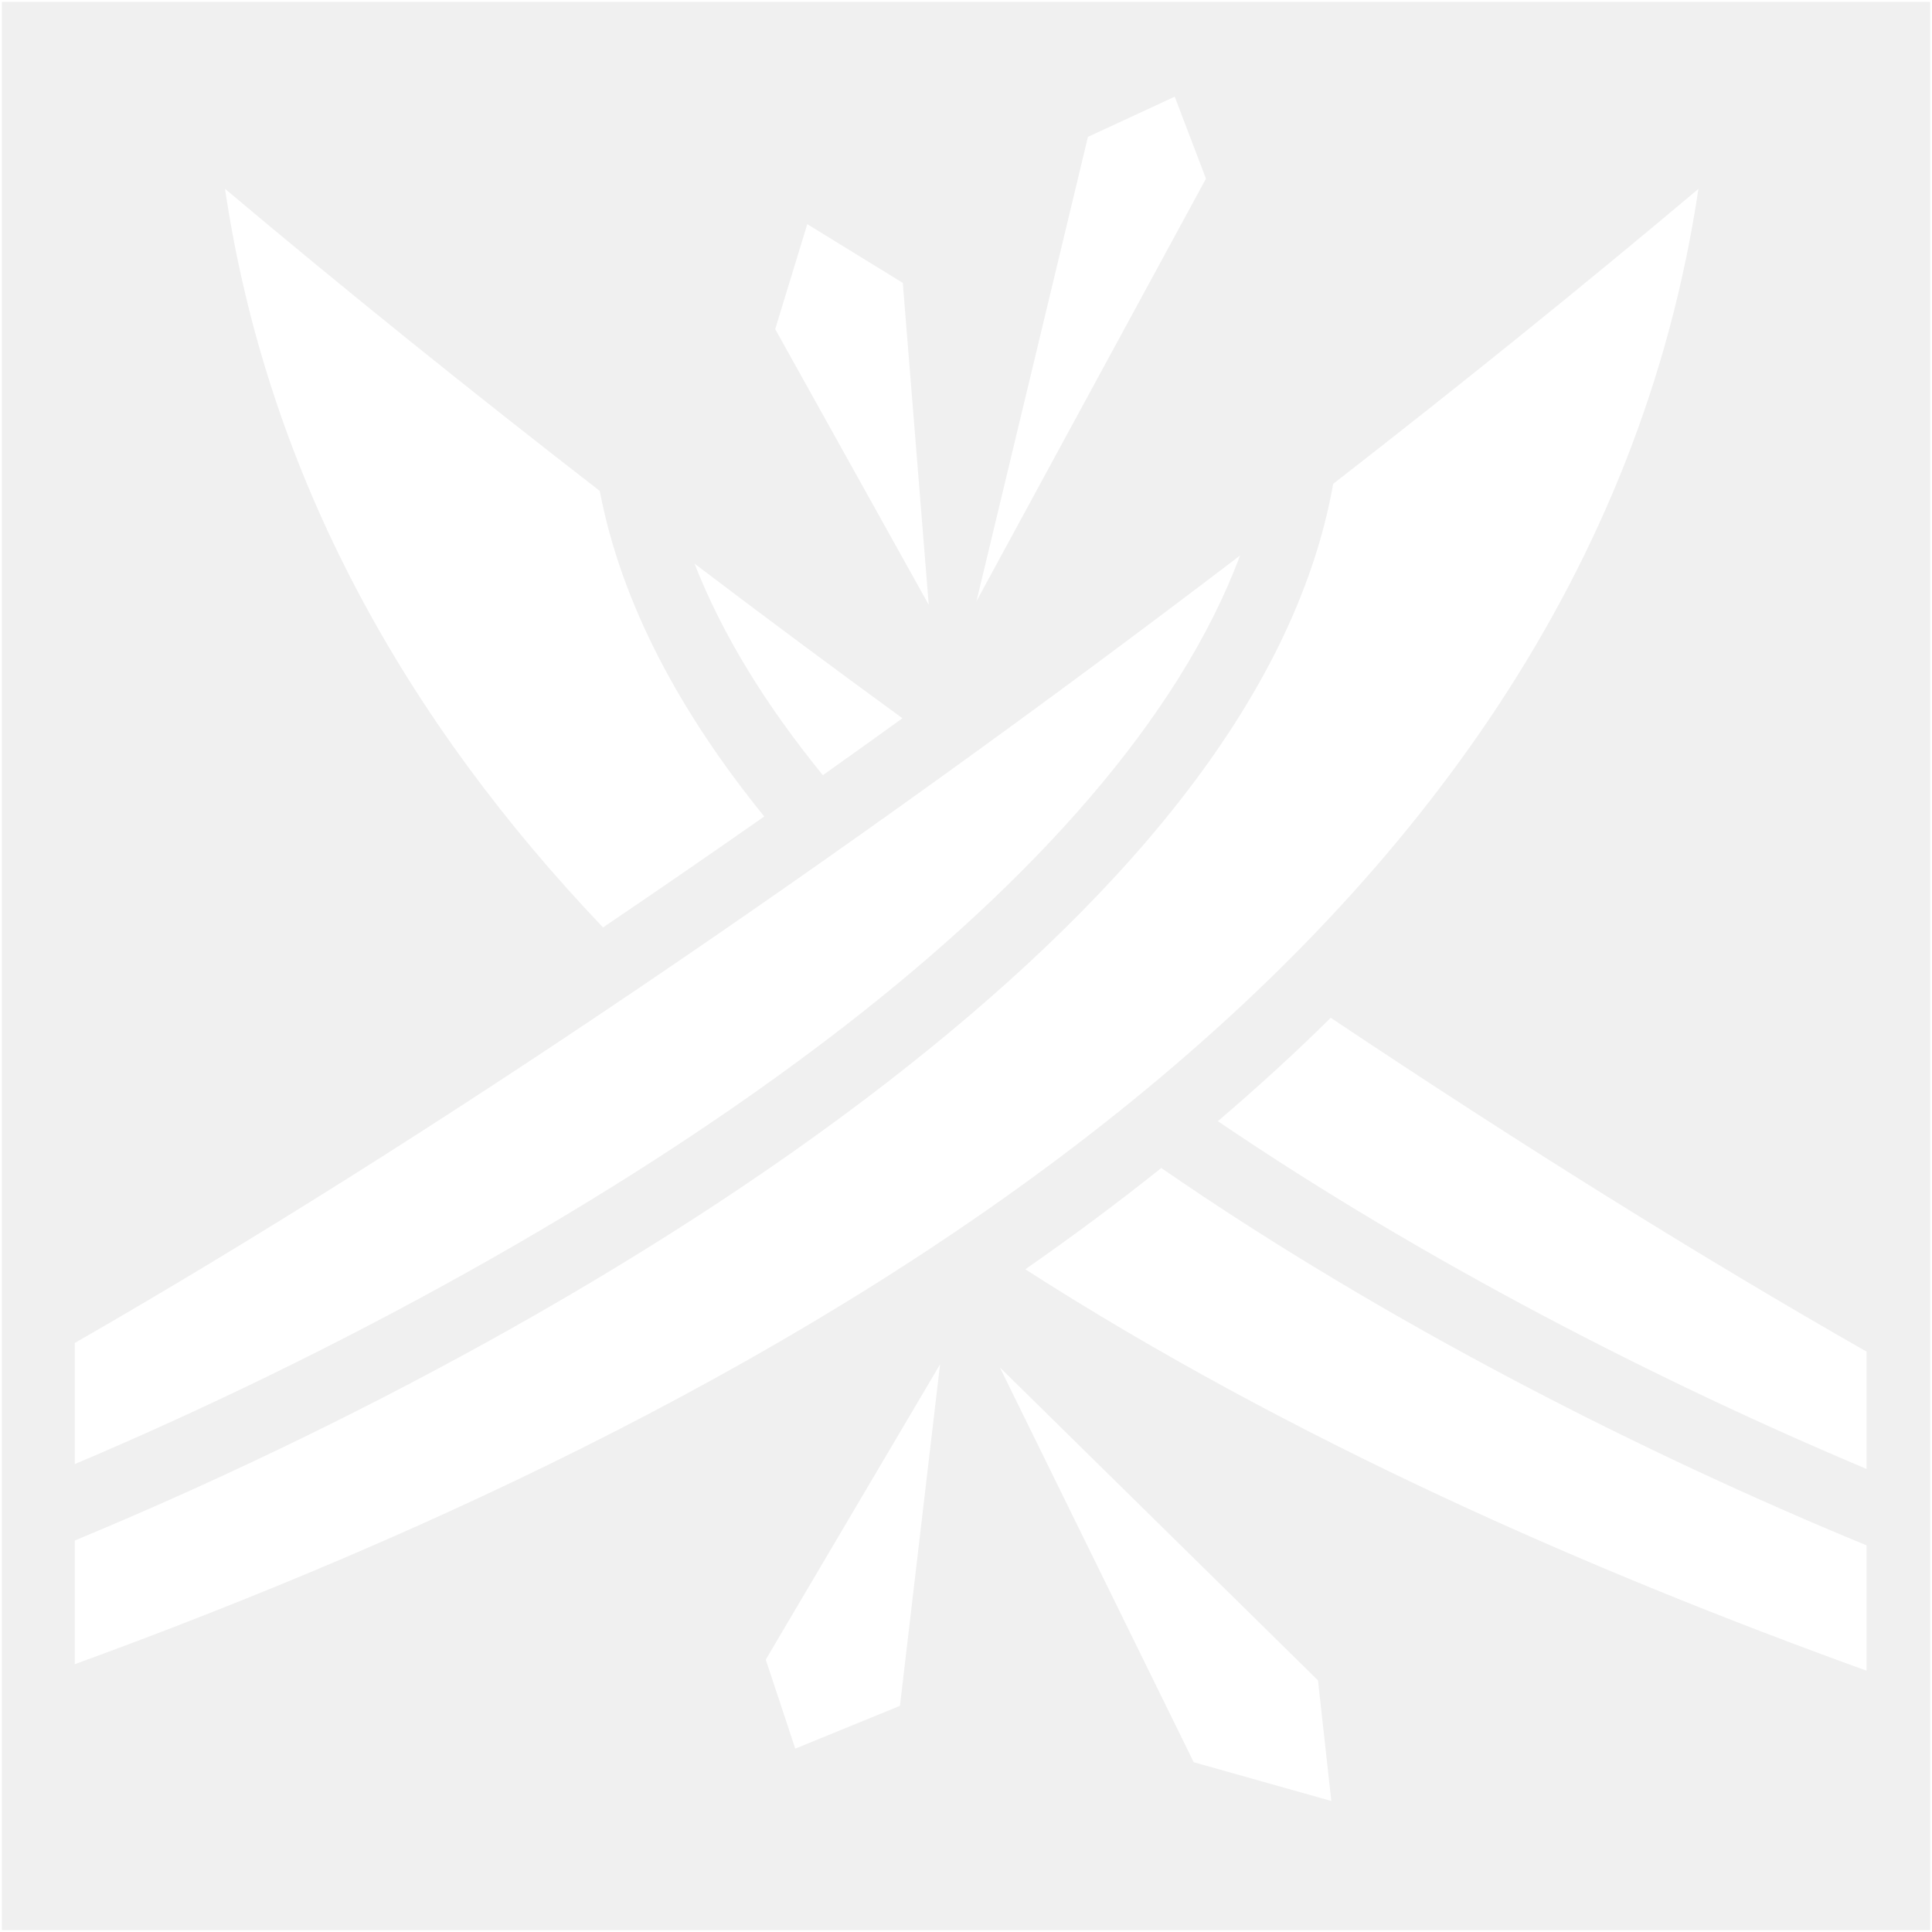
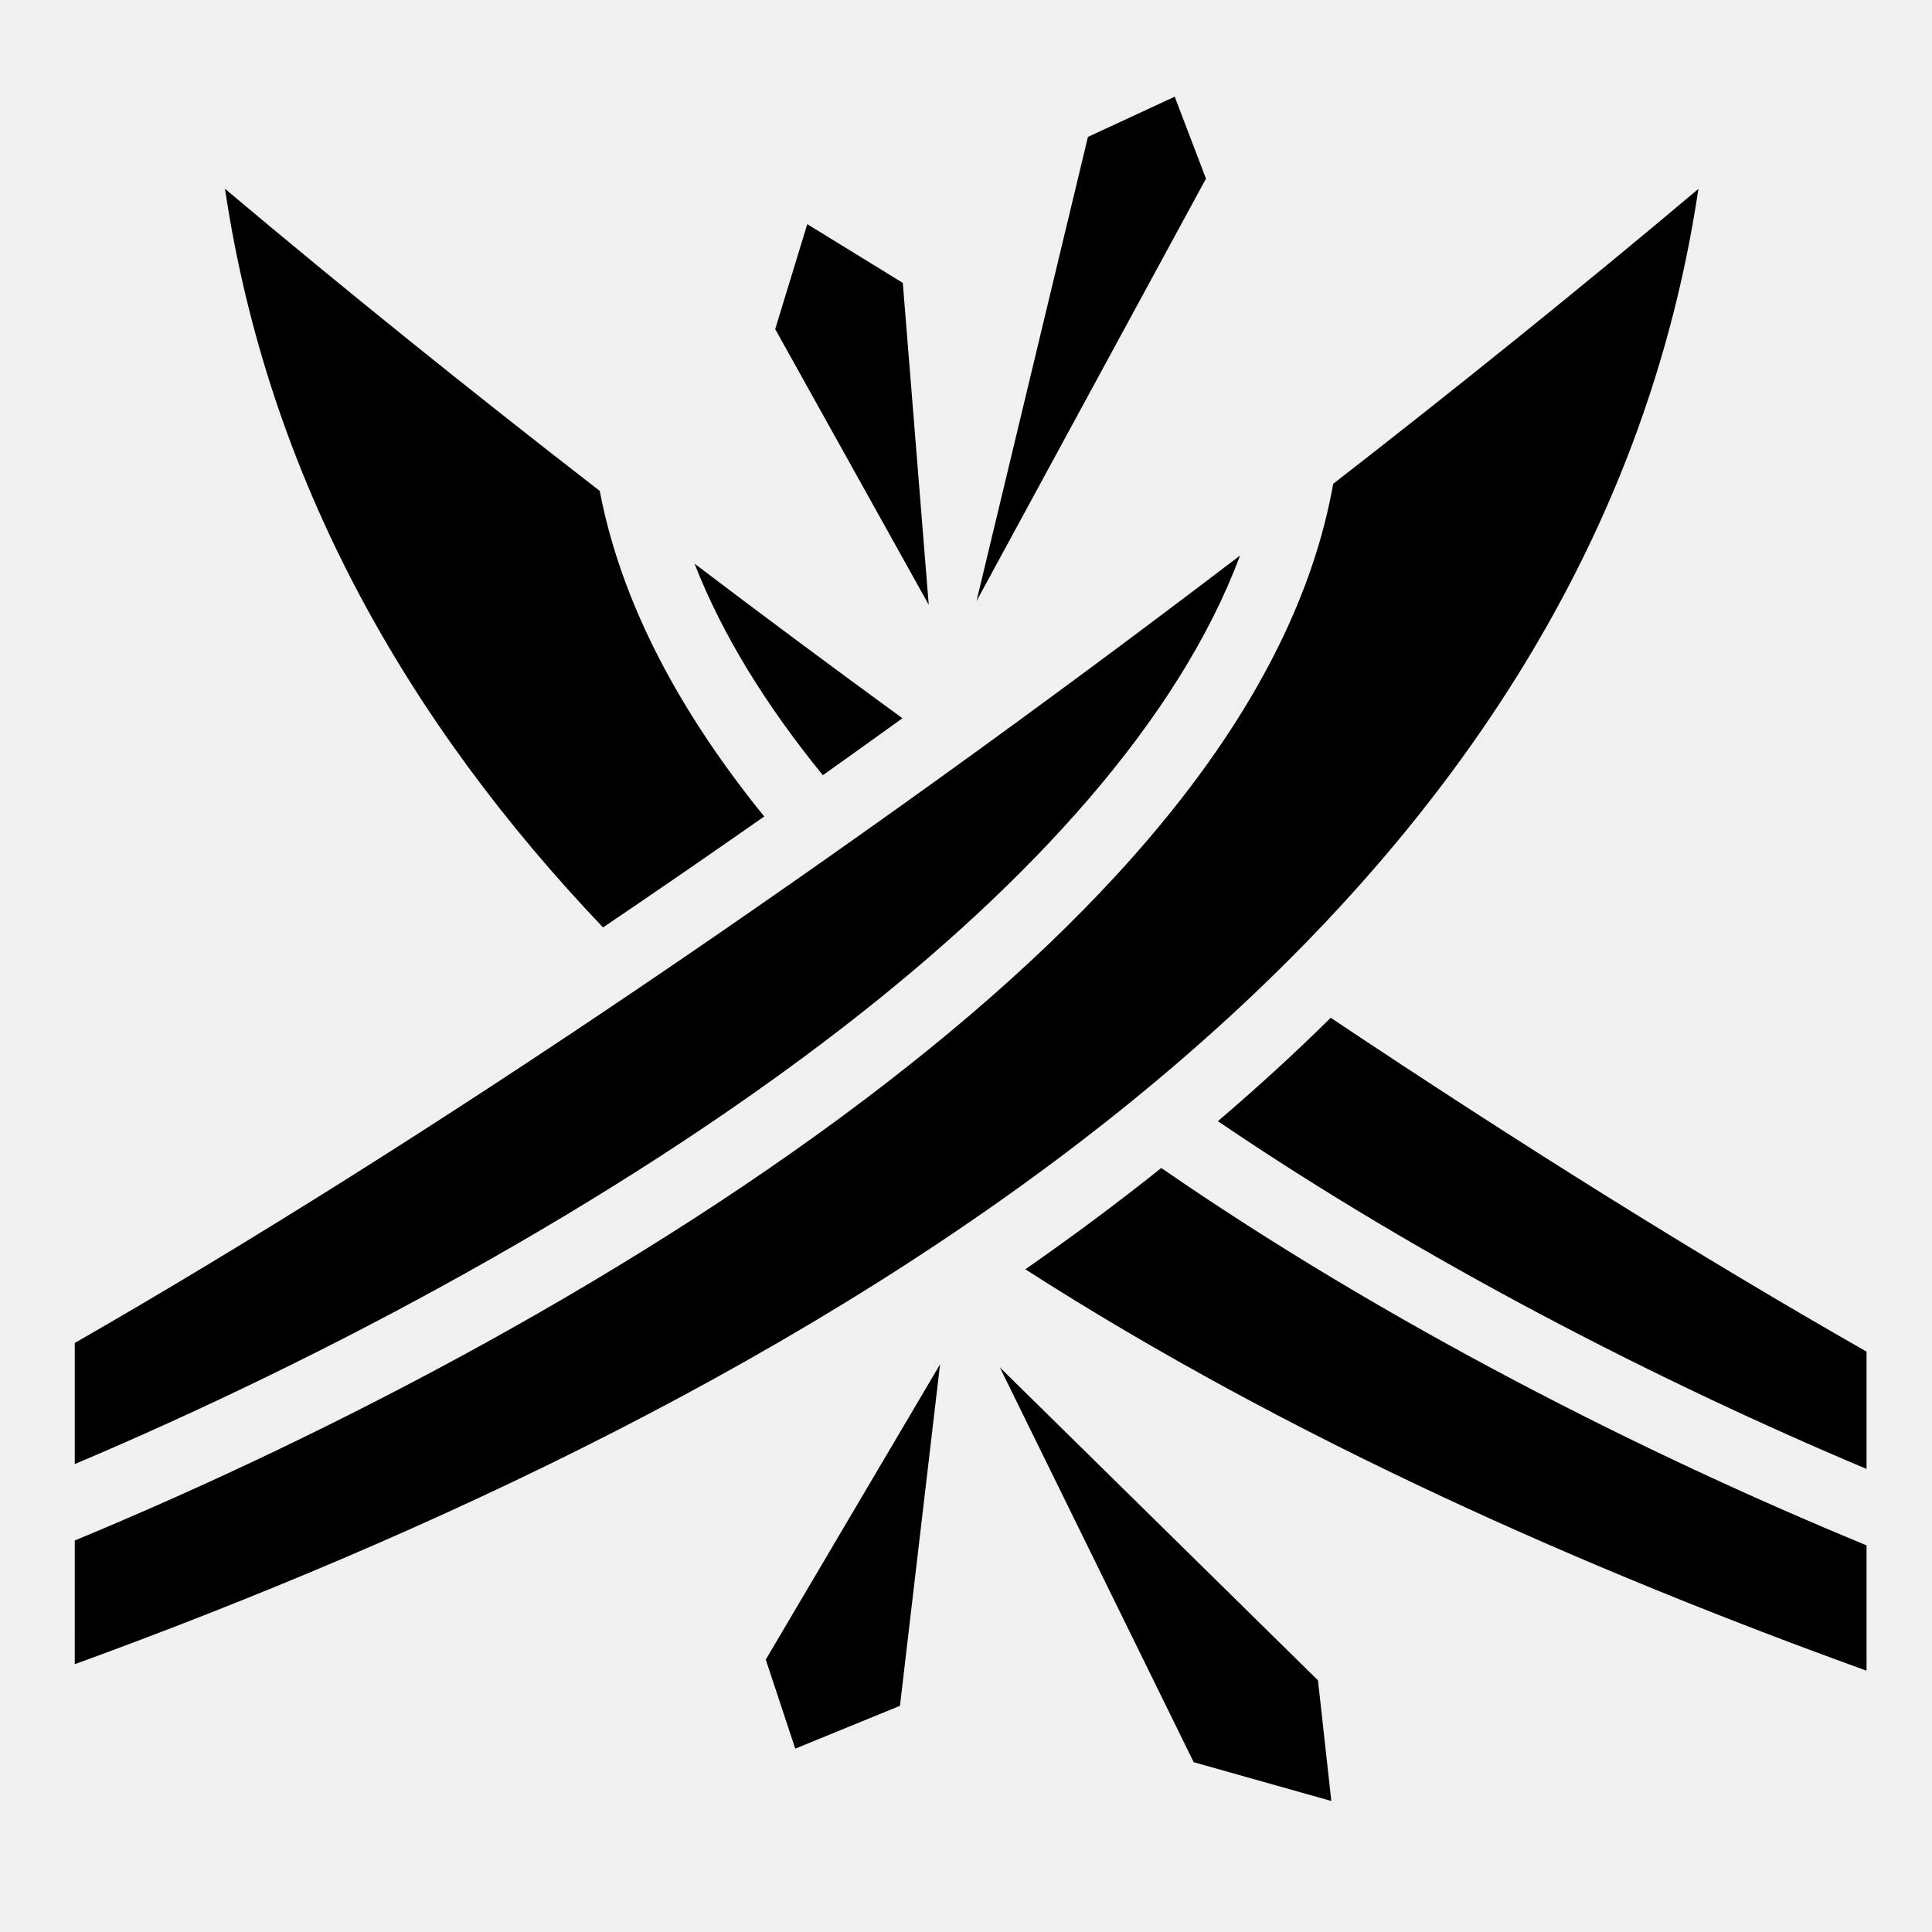
<svg xmlns="http://www.w3.org/2000/svg" viewBox="0 0 512 512">
-   <path d="M0 0h512v512H0z" fill="transparent" stroke="#fff" stroke-width="1" />
-   <path d="M311.313 25.625l-23 10.656-29.532 123.032 60.814-111.968-8.28-21.72zM59.625 50.03c11.448 76.937 48.43 141.423 100.188 195.75 14.133-9.564 28.405-19.384 42.718-29.405-22.156-27.314-37.85-56.204-43.593-86.28-34.214-26.492-67.613-53.376-99.312-80.064zm390.47.032C419.178 76.1 386.64 102.33 353.31 128.22c-10.333 58.234-58.087 112.074-118.218 158.624-65.433 50.654-146.56 92.934-215.28 121.406l-.002 32.78c93.65-34.132 195.55-81.378 276.875-146.592C375.72 231.06 435.014 151.375 450.095 50.063zm-236.158 9.344l-8.5 27.813 40.688 73.06-6.875-85.31-25.313-15.564zm114.688 87.813C223.39 227.47 112.257 302.862 19.812 355.905V388c65.917-27.914 142.58-68.51 203.844-115.938 49.83-38.574 88.822-81.513 104.97-124.843zm-144.563 2.155c7.35 18.89 19.03 37.68 34 56.063 7.03-4.98 14.056-10.03 21.094-15.094-18.444-13.456-36.863-27.12-55.094-40.97zM352.656 269.72c-9.573 9.472-19.58 18.588-29.906 27.405 54.914 37.294 117.228 69.156 171.906 92.156V358.19c-43.86-24.988-92.103-55.13-142-88.47zm-44.906 39.81c-11.65 9.32-23.696 18.253-36.03 26.845C342.046 381.51 421.05 416.15 494.655 442.75v-33.22c-58.858-24.223-127.1-58.727-186.906-100zm-58.625 52.033l-46.188 78.25 7.813 23.593 27.75-11.344 10.625-90.5zm15.844.812L316.343 467l36.47 10.28-3.533-31.967-84.31-82.938z" fill="#fff" />
+   <path d="M311.313 25.625l-23 10.656-29.532 123.032 60.814-111.968-8.28-21.72zM59.625 50.03c11.448 76.937 48.43 141.423 100.188 195.75 14.133-9.564 28.405-19.384 42.718-29.405-22.156-27.314-37.85-56.204-43.593-86.28-34.214-26.492-67.613-53.376-99.312-80.064zm390.47.032C419.178 76.1 386.64 102.33 353.31 128.22c-10.333 58.234-58.087 112.074-118.218 158.624-65.433 50.654-146.56 92.934-215.28 121.406l-.002 32.78c93.65-34.132 195.55-81.378 276.875-146.592C375.72 231.06 435.014 151.375 450.095 50.063zm-236.158 9.344l-8.5 27.813 40.688 73.06-6.875-85.31-25.313-15.564zm114.688 87.813C223.39 227.47 112.257 302.862 19.812 355.905V388c65.917-27.914 142.58-68.51 203.844-115.938 49.83-38.574 88.822-81.513 104.97-124.843zm-144.563 2.155c7.35 18.89 19.03 37.68 34 56.063 7.03-4.98 14.056-10.03 21.094-15.094-18.444-13.456-36.863-27.12-55.094-40.97zM352.656 269.72c-9.573 9.472-19.58 18.588-29.906 27.405 54.914 37.294 117.228 69.156 171.906 92.156V358.19c-43.86-24.988-92.103-55.13-142-88.47zm-44.906 39.81c-11.65 9.32-23.696 18.253-36.03 26.845C342.046 381.51 421.05 416.15 494.655 442.75v-33.22c-58.858-24.223-127.1-58.727-186.906-100zm-58.625 52.033l-46.188 78.25 7.813 23.593 27.75-11.344 10.625-90.5zm15.844.812L316.343 467l36.47 10.28-3.533-31.967-84.31-82.938z" fill="currentColor" />
</svg>
